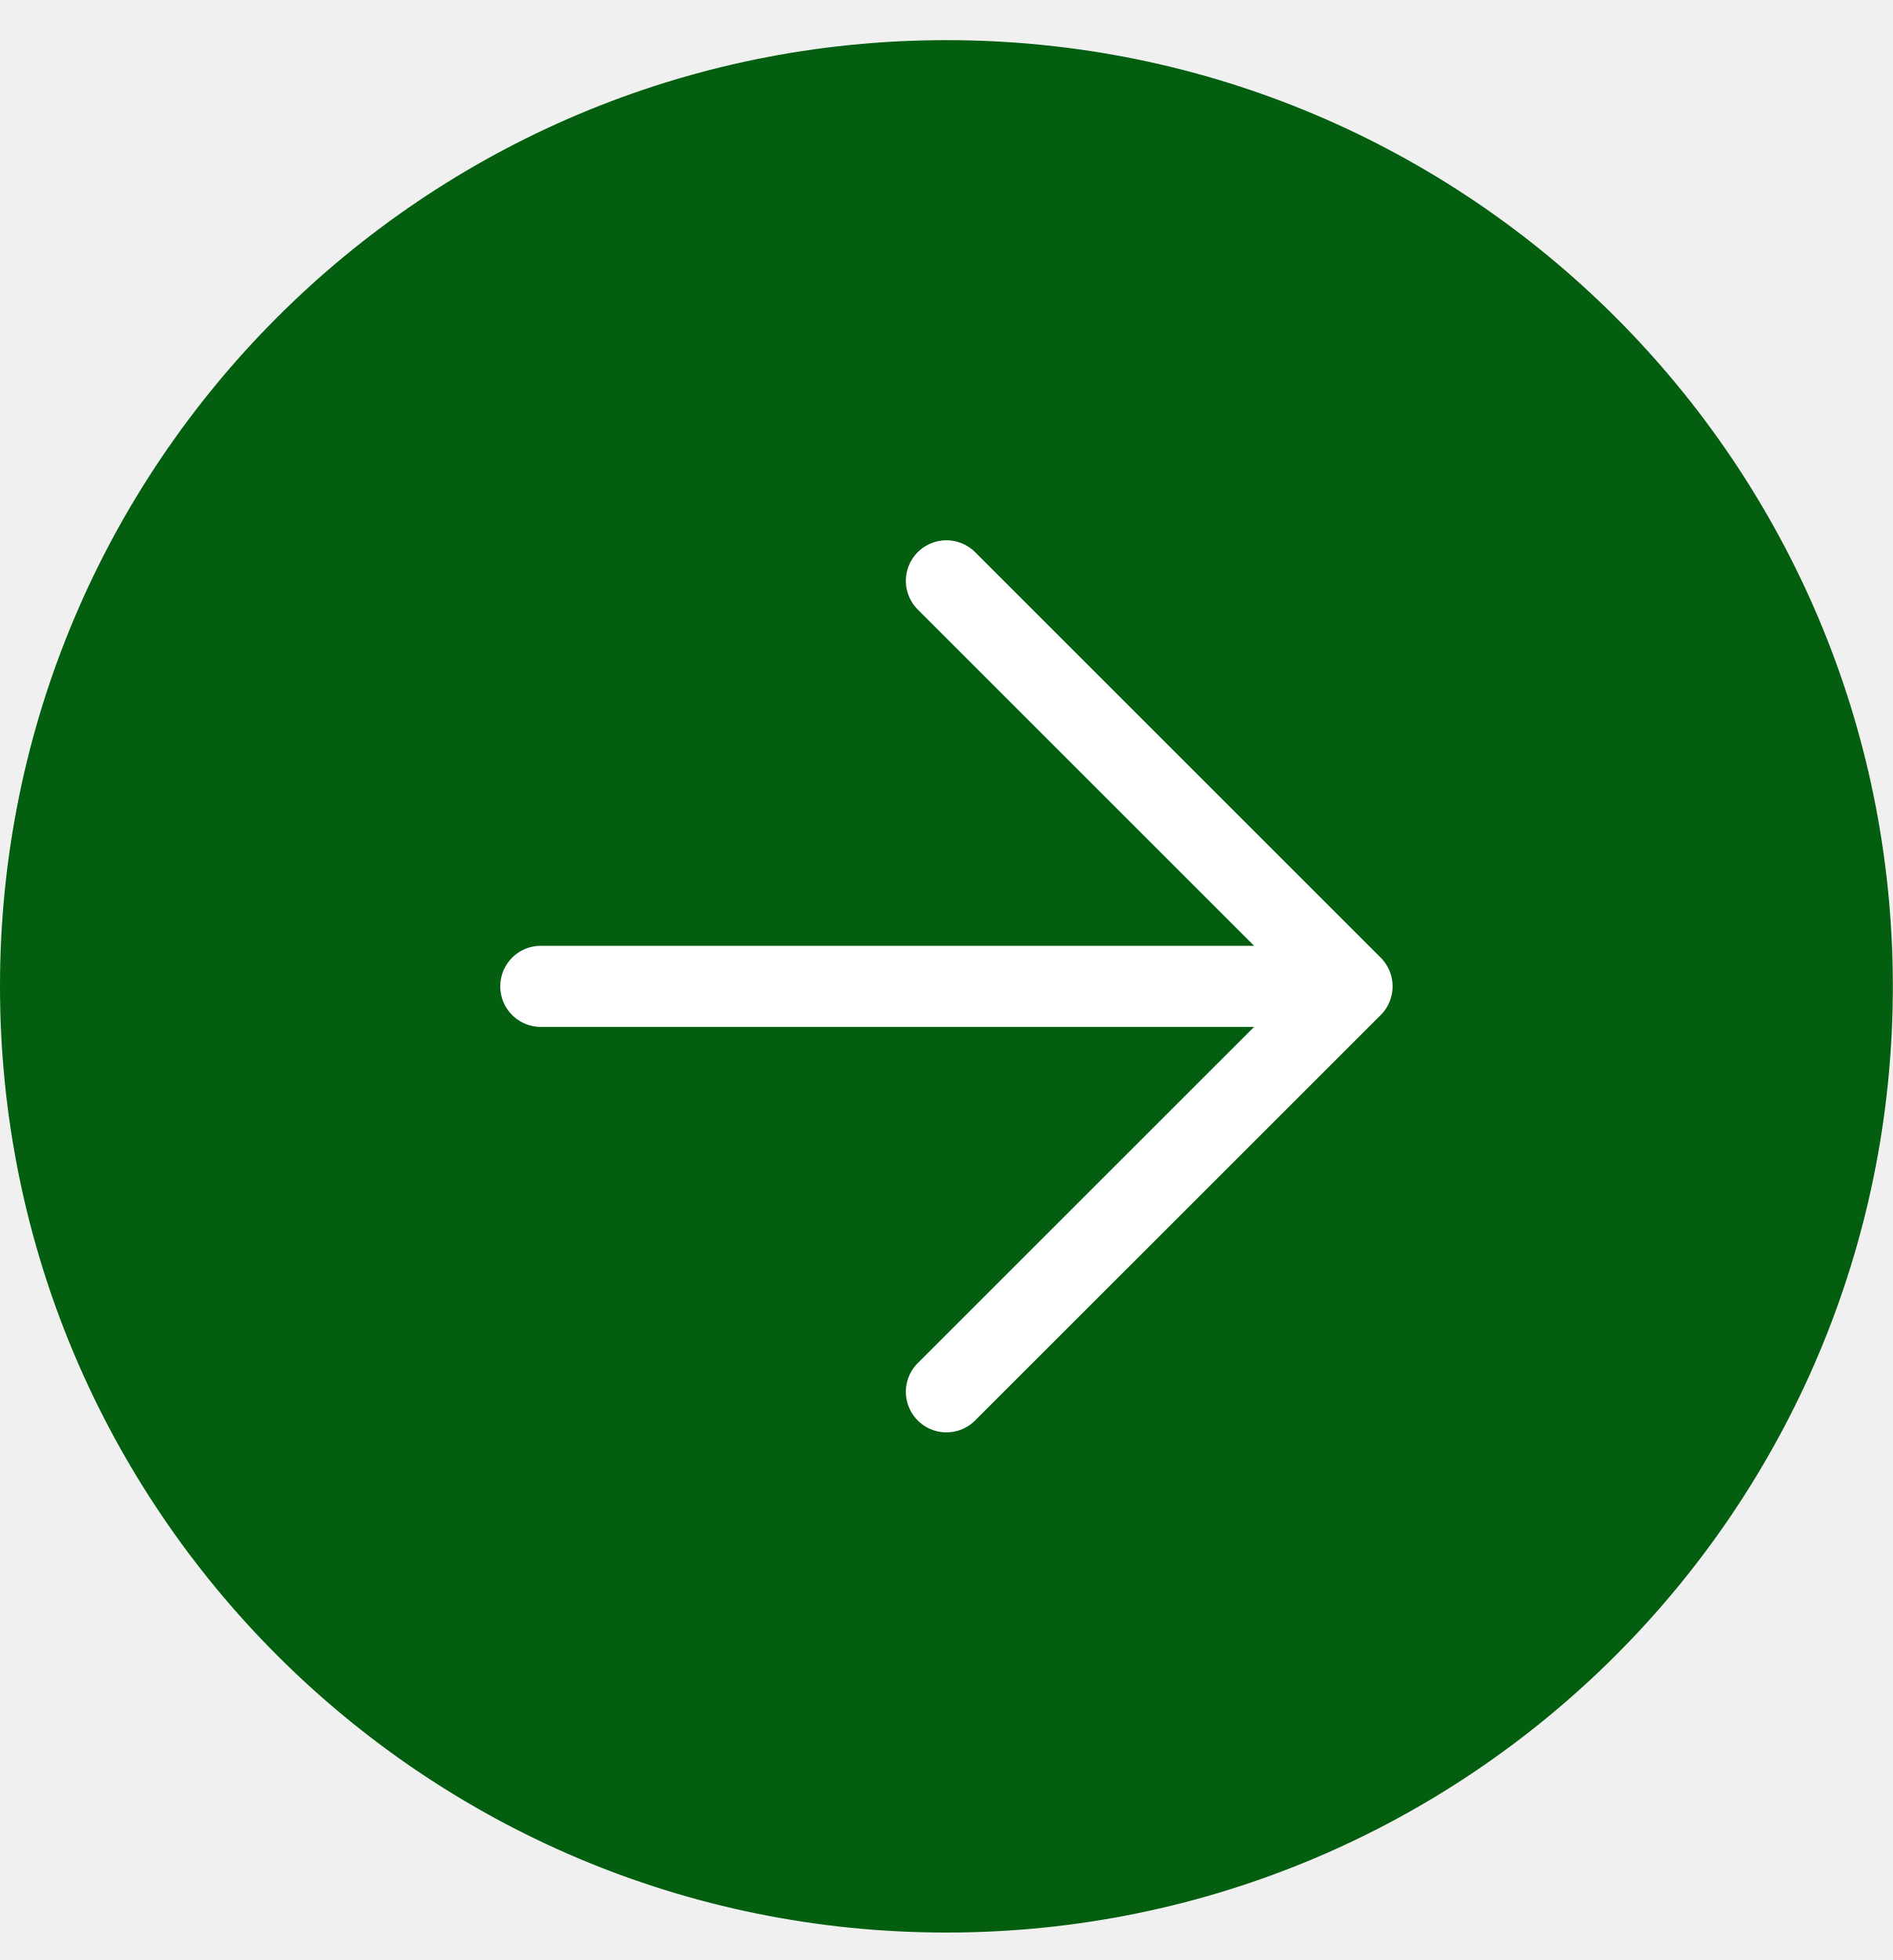
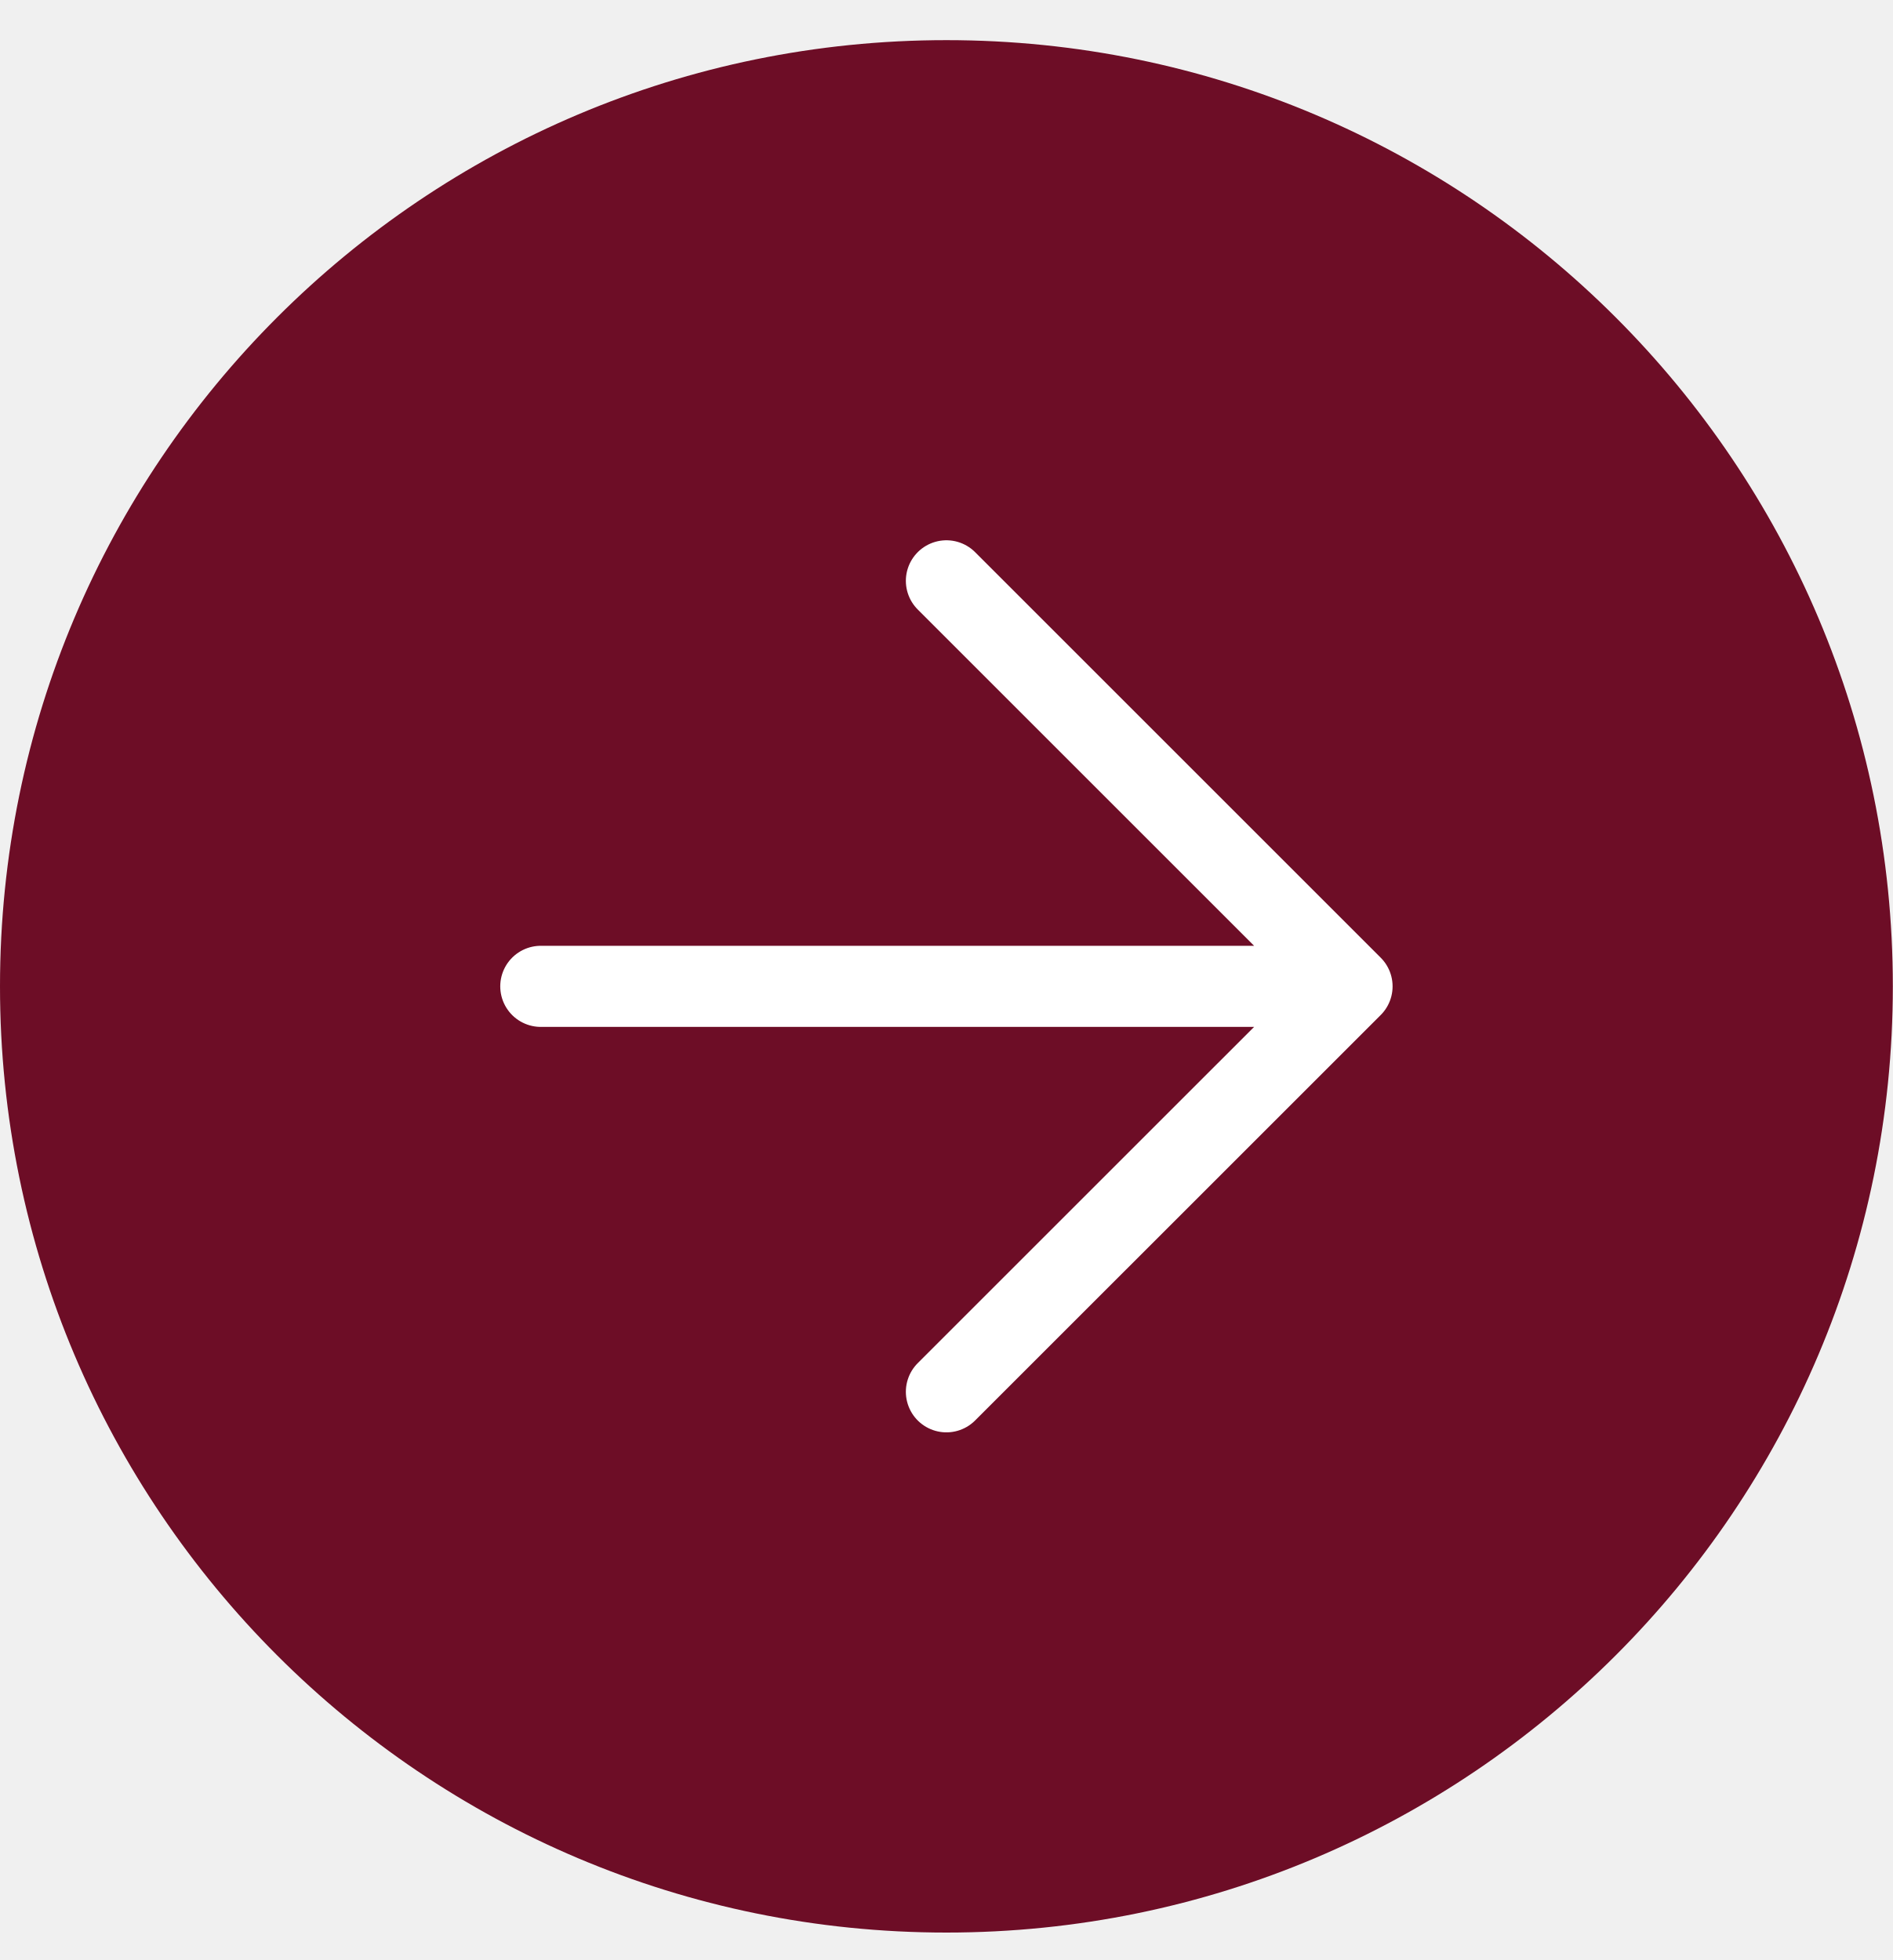
<svg xmlns="http://www.w3.org/2000/svg" width="28" height="29" viewBox="0 0 28 29" fill="none">
-   <rect y="0.594" width="28" height="28" rx="14" fill="#035F0F" />
+   <rect y="0.594" width="28" height="28" rx="14" fill="#6D0D26" />
  <path d="M14 8.594L20 14.594M20 14.594L14 20.593M20 14.594H8" stroke="white" stroke-width="1.2" stroke-linecap="round" stroke-linejoin="round" />
</svg>
